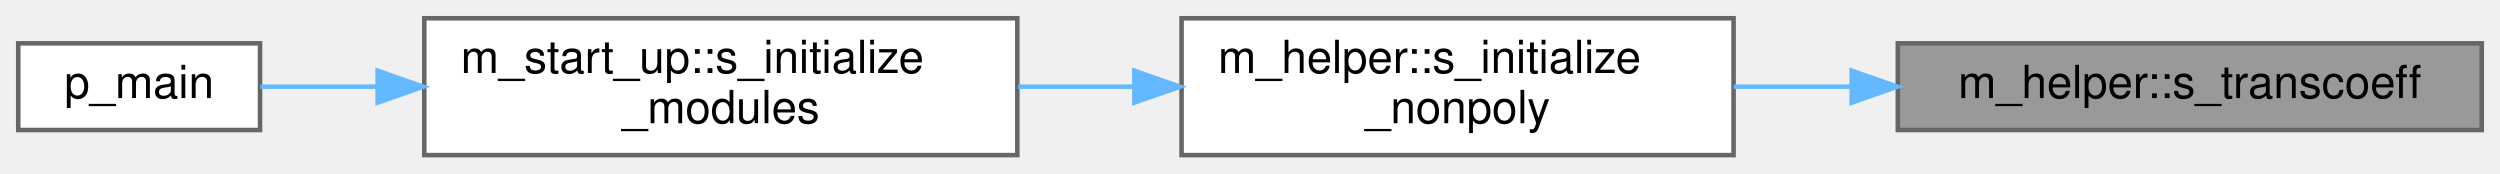
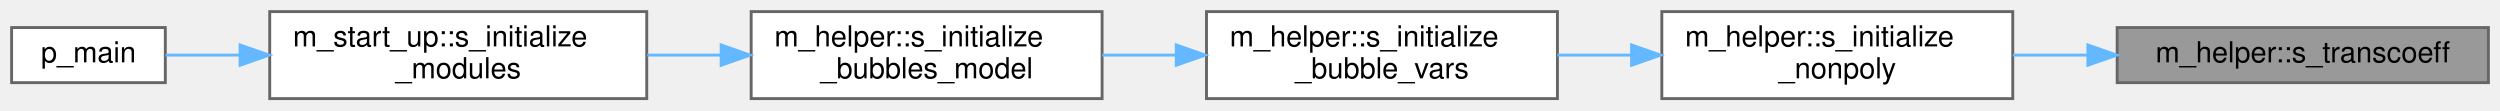
- <svg xmlns="http://www.w3.org/2000/svg" xmlns:xlink="http://www.w3.org/1999/xlink" width="548pt" height="38pt" viewBox="0.00 0.00 548.00 38.00">
+ <svg xmlns="http://www.w3.org/2000/svg" xmlns:xlink="http://www.w3.org/1999/xlink" width="862pt" height="38pt" viewBox="0.00 0.00 862.00 38.00">
  <g id="graph0" class="graph" transform="scale(1 1) rotate(0) translate(4 34)">
    <g id="Node000001" class="node">
      <g id="a_Node000001">
        <a xlink:title="Computes the transfer coefficient for the non-polytropic bubble compression process.">
-           <polygon fill="#999999" stroke="#666666" points="540,-24.5 412,-24.5 412,-5.5 540,-5.5 540,-24.5" />
-           <text text-anchor="middle" x="476" y="-12.5" font-family="Helvetica,sans-Serif" font-size="10.00">m_helper::s_transcoeff</text>
+           <polygon fill="#999999" stroke="#666666" points="854,-24.5 726,-24.5 726,-5.5 854,-5.5 854,-24.5" />
+           <text text-anchor="middle" x="790" y="-12.5" font-family="Helvetica,sans-Serif" font-size="10.00">m_helper::s_transcoeff</text>
        </a>
      </g>
    </g>
    <g id="Node000002" class="node">
      <g id="a_Node000002">
-         <a xlink:href="namespacem__helper.html#a23ee37a0676e042dc2a2754df0c21f52" target="_top" xlink:title="Initializes non-polydisperse bubble modeling.">
-           <polygon fill="white" stroke="#666666" points="376,-30 255,-30 255,0 376,0 376,-30" />
-           <text text-anchor="start" x="263" y="-18" font-family="Helvetica,sans-Serif" font-size="10.00">m_helper::s_initialize</text>
-           <text text-anchor="middle" x="315.5" y="-7" font-family="Helvetica,sans-Serif" font-size="10.00">_nonpoly</text>
+         <a xlink:href="namespacem__helper.html#a1e9d8d03a5b81a2f4a1b5a6348d11023" target="_top" xlink:title="Initializes non-polydisperse bubble modeling.">
+           <polygon fill="white" stroke="#666666" points="690,-30 569,-30 569,0 690,0 690,-30" />
+           <text text-anchor="start" x="577" y="-18" font-family="Helvetica,sans-Serif" font-size="10.00">m_helper::s_initialize</text>
+           <text text-anchor="middle" x="629.5" y="-7" font-family="Helvetica,sans-Serif" font-size="10.00">_nonpoly</text>
        </a>
      </g>
    </g>
    <g id="edge1_Node000001_Node000002" class="edge">
      <g id="a_edge1_Node000001_Node000002">
        <a xlink:title=" ">
-           <path fill="none" stroke="#63b8ff" d="M401.83,-15C393.19,-15 384.45,-15 376.03,-15" />
-           <polygon fill="#63b8ff" stroke="#63b8ff" points="401.9,-18.5 411.9,-15 401.9,-11.5 401.9,-18.5" />
+           <path fill="none" stroke="#63b8ff" d="M715.83,-15C707.19,-15 698.45,-15 690.03,-15" />
+           <polygon fill="#63b8ff" stroke="#63b8ff" points="715.9,-18.5 725.9,-15 715.9,-11.5 715.9,-18.5" />
        </a>
      </g>
    </g>
    <g id="Node000003" class="node">
      <g id="a_Node000003">
+         <a xlink:href="namespacem__helper.html#a6ff0892396e5406dc3b8015a64231a0f" target="_top" xlink:title=" ">
+           <polygon fill="white" stroke="#666666" points="533,-30 412,-30 412,0 533,0 533,-30" />
+           <text text-anchor="start" x="420" y="-18" font-family="Helvetica,sans-Serif" font-size="10.00">m_helper::s_initialize</text>
+           <text text-anchor="middle" x="472.5" y="-7" font-family="Helvetica,sans-Serif" font-size="10.00">_bubble_vars</text>
+         </a>
+       </g>
+     </g>
+     <g id="edge2_Node000002_Node000003" class="edge">
+       <g id="a_edge2_Node000002_Node000003">
+         <a xlink:title=" ">
+           <path fill="none" stroke="#63b8ff" d="M558.34,-15C549.88,-15 541.3,-15 533.01,-15" />
+           <polygon fill="#63b8ff" stroke="#63b8ff" points="558.57,-18.5 568.57,-15 558.57,-11.5 558.57,-18.5" />
+         </a>
+       </g>
+     </g>
+     <g id="Node000004" class="node">
+       <g id="a_Node000004">
+         <a xlink:href="namespacem__helper.html#aafee3a041d8a8605e3aa18c585dd8106" target="_top" xlink:title="bubbles_euler + polytropic bubbles_euler + non-polytropic bubbles_lagrange + non-polytropic">
+           <polygon fill="white" stroke="#666666" points="376,-30 255,-30 255,0 376,0 376,-30" />
+           <text text-anchor="start" x="263" y="-18" font-family="Helvetica,sans-Serif" font-size="10.00">m_helper::s_initialize</text>
+           <text text-anchor="middle" x="315.5" y="-7" font-family="Helvetica,sans-Serif" font-size="10.00">_bubbles_model</text>
+         </a>
+       </g>
+     </g>
+     <g id="edge3_Node000003_Node000004" class="edge">
+       <g id="a_edge3_Node000003_Node000004">
+         <a xlink:title=" ">
+           <path fill="none" stroke="#63b8ff" d="M401.34,-15C392.88,-15 384.3,-15 376.01,-15" />
+           <polygon fill="#63b8ff" stroke="#63b8ff" points="401.57,-18.5 411.57,-15 401.57,-11.5 401.57,-18.5" />
+         </a>
+       </g>
+     </g>
+     <g id="Node000005" class="node">
+       <g id="a_Node000005">
        <a xlink:href="namespacem__start__up.html#aea20fb8945d467b344a487cfe8213d99" target="_top" xlink:title=" ">
          <polygon fill="white" stroke="#666666" points="219,-30 89,-30 89,0 219,0 219,-30" />
          <text text-anchor="start" x="97" y="-18" font-family="Helvetica,sans-Serif" font-size="10.00">m_start_up::s_initialize</text>
          <text text-anchor="middle" x="154" y="-7" font-family="Helvetica,sans-Serif" font-size="10.00">_modules</text>
        </a>
      </g>
    </g>
-     <g id="edge2_Node000002_Node000003" class="edge">
-       <g id="a_edge2_Node000002_Node000003">
+     <g id="edge4_Node000004_Node000005" class="edge">
+       <g id="a_edge4_Node000004_Node000005">
        <a xlink:title=" ">
          <path fill="none" stroke="#63b8ff" d="M244.49,-15C236.07,-15 227.51,-15 219.18,-15" />
          <polygon fill="#63b8ff" stroke="#63b8ff" points="244.65,-18.5 254.65,-15 244.65,-11.5 244.65,-18.5" />
        </a>
      </g>
    </g>
-     <g id="Node000004" class="node">
-       <g id="a_Node000004">
+     <g id="Node000006" class="node">
+       <g id="a_Node000006">
        <a xlink:href="p__main_8fpp_8f90.html#aeec10ee8e2940c953967da3e374e1579" target="_top" xlink:title="The post-process restructures raw unformatted data, outputted by the simulation, into a formatted dat...">
          <polygon fill="white" stroke="#666666" points="53,-24.5 0,-24.5 0,-5.5 53,-5.5 53,-24.5" />
          <text text-anchor="middle" x="26.5" y="-12.5" font-family="Helvetica,sans-Serif" font-size="10.00">p_main</text>
        </a>
      </g>
    </g>
-     <g id="edge3_Node000003_Node000004" class="edge">
-       <g id="a_edge3_Node000003_Node000004">
+     <g id="edge5_Node000005_Node000006" class="edge">
+       <g id="a_edge5_Node000005_Node000006">
        <a xlink:title=" ">
          <path fill="none" stroke="#63b8ff" d="M78.74,-15C69.58,-15 60.76,-15 53.09,-15" />
          <polygon fill="#63b8ff" stroke="#63b8ff" points="78.78,-18.5 88.78,-15 78.78,-11.5 78.78,-18.5" />
        </a>
      </g>
    </g>
  </g>
</svg>
